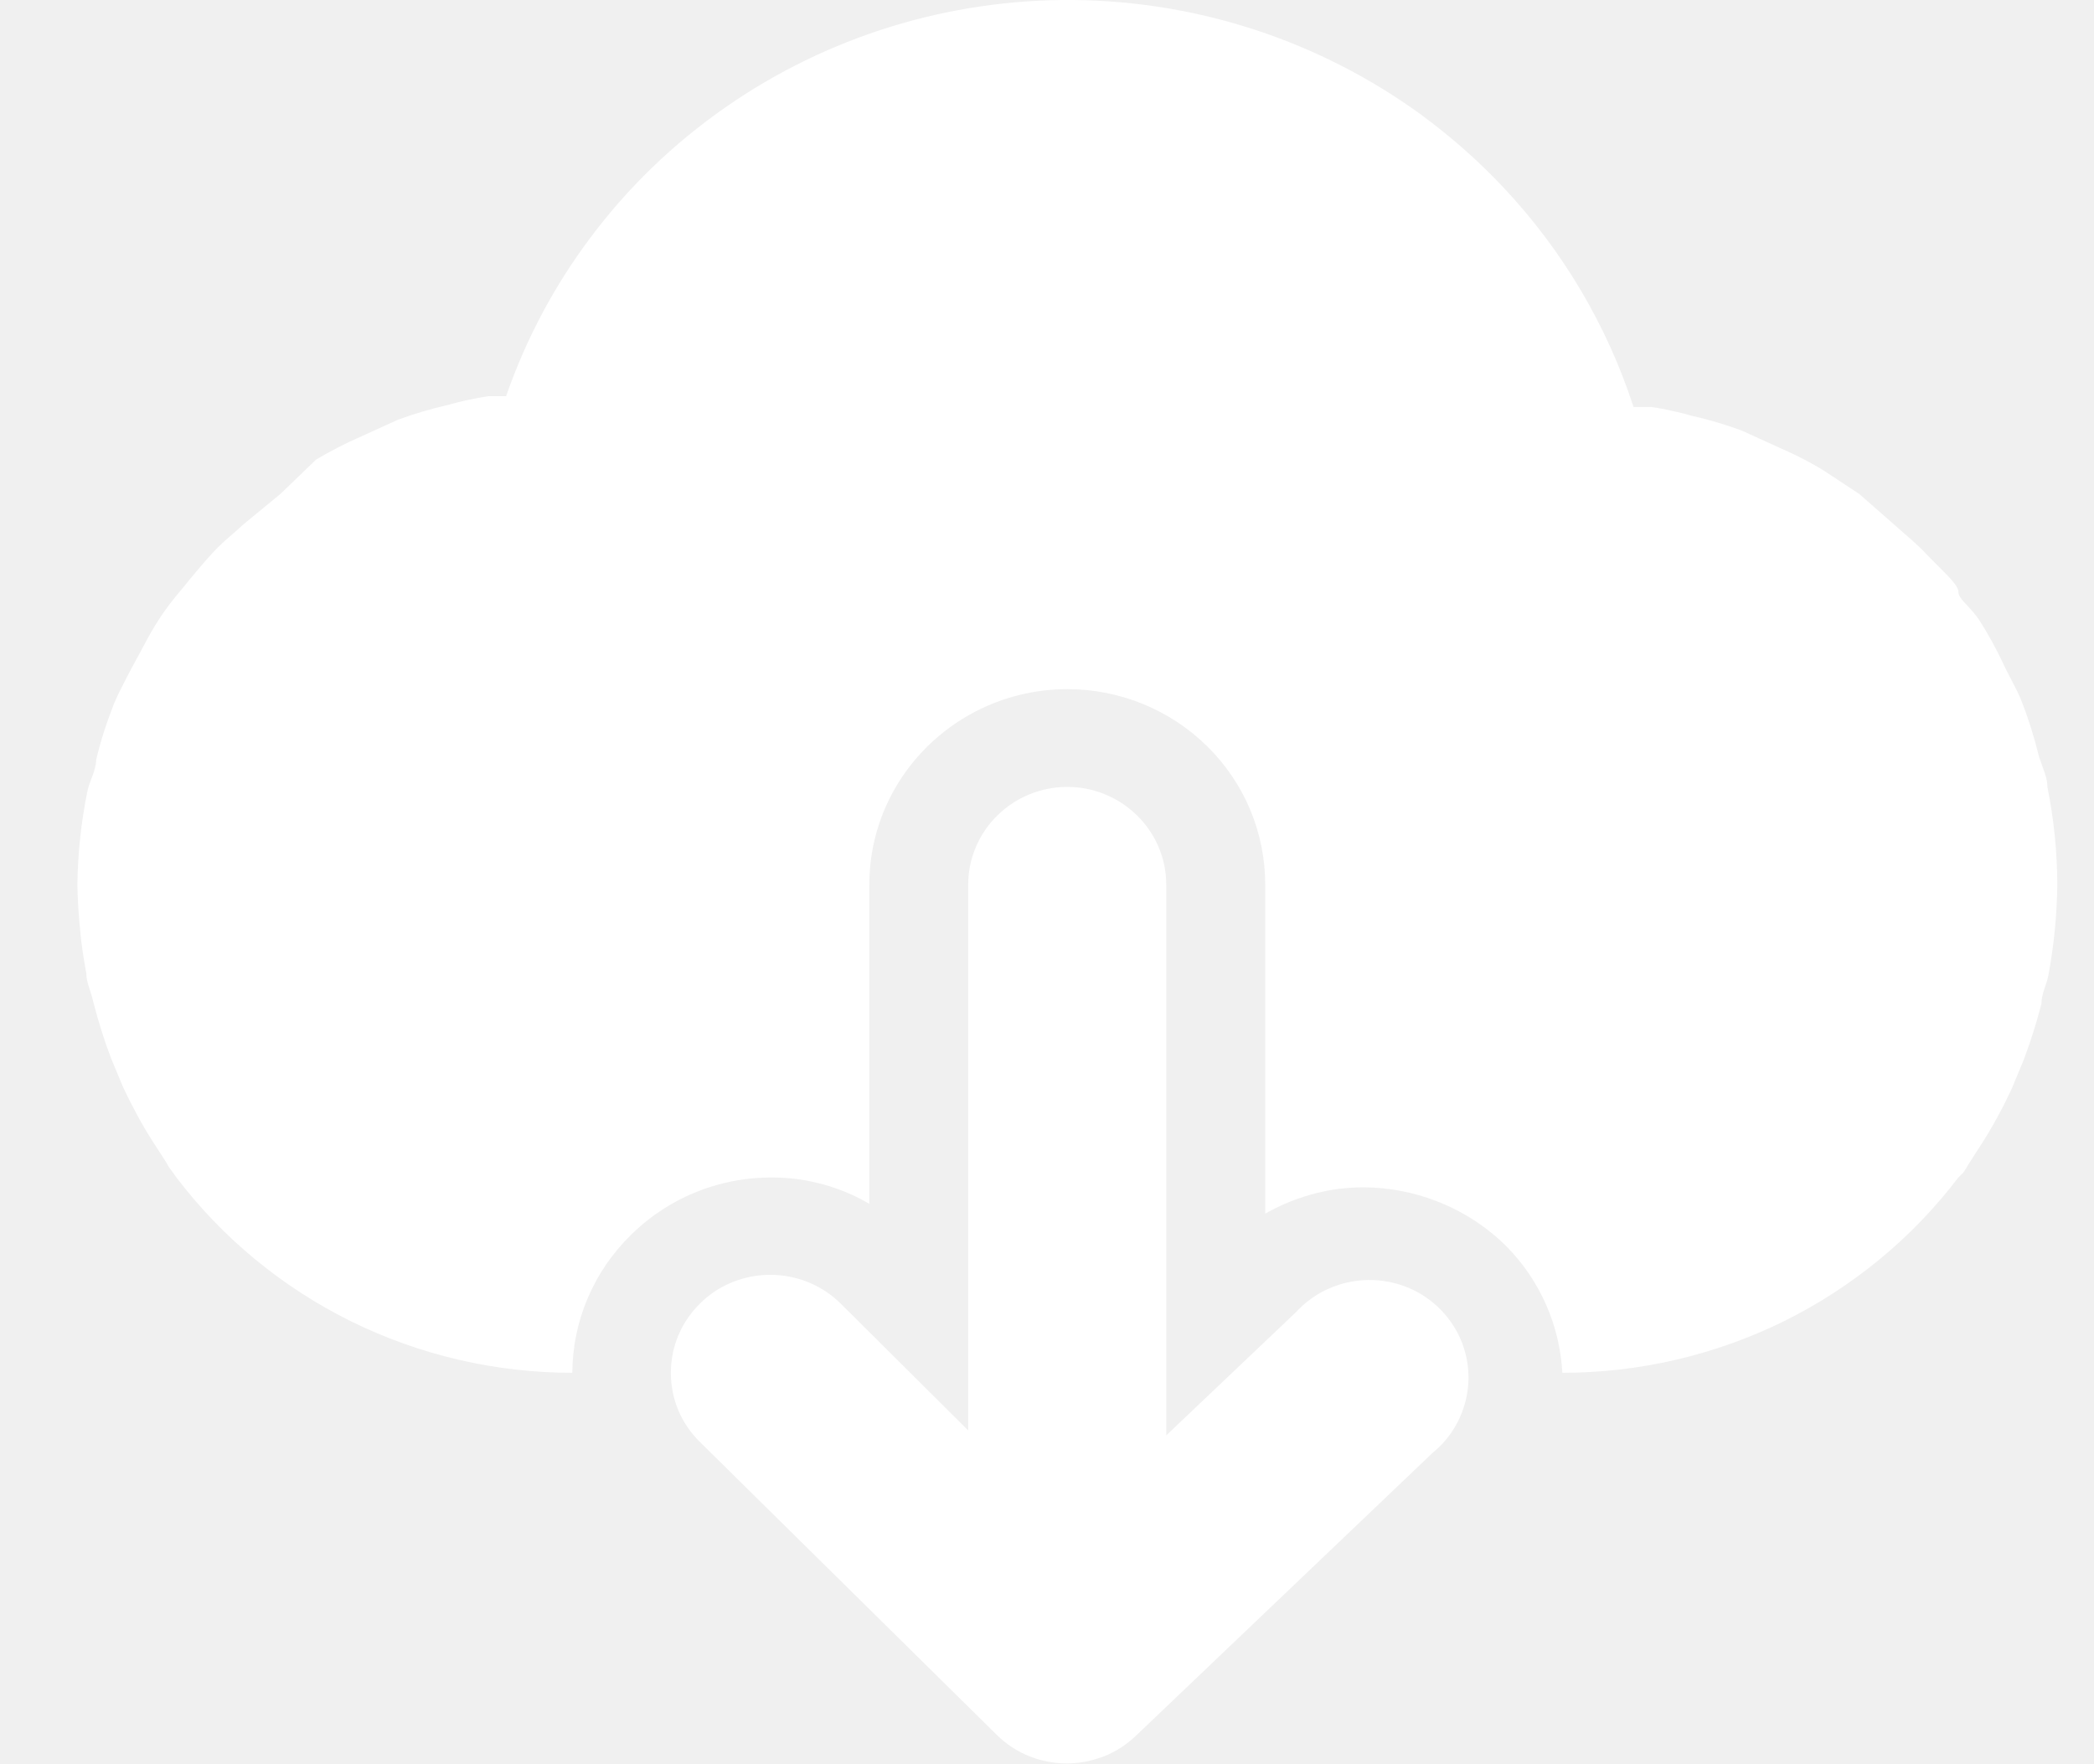
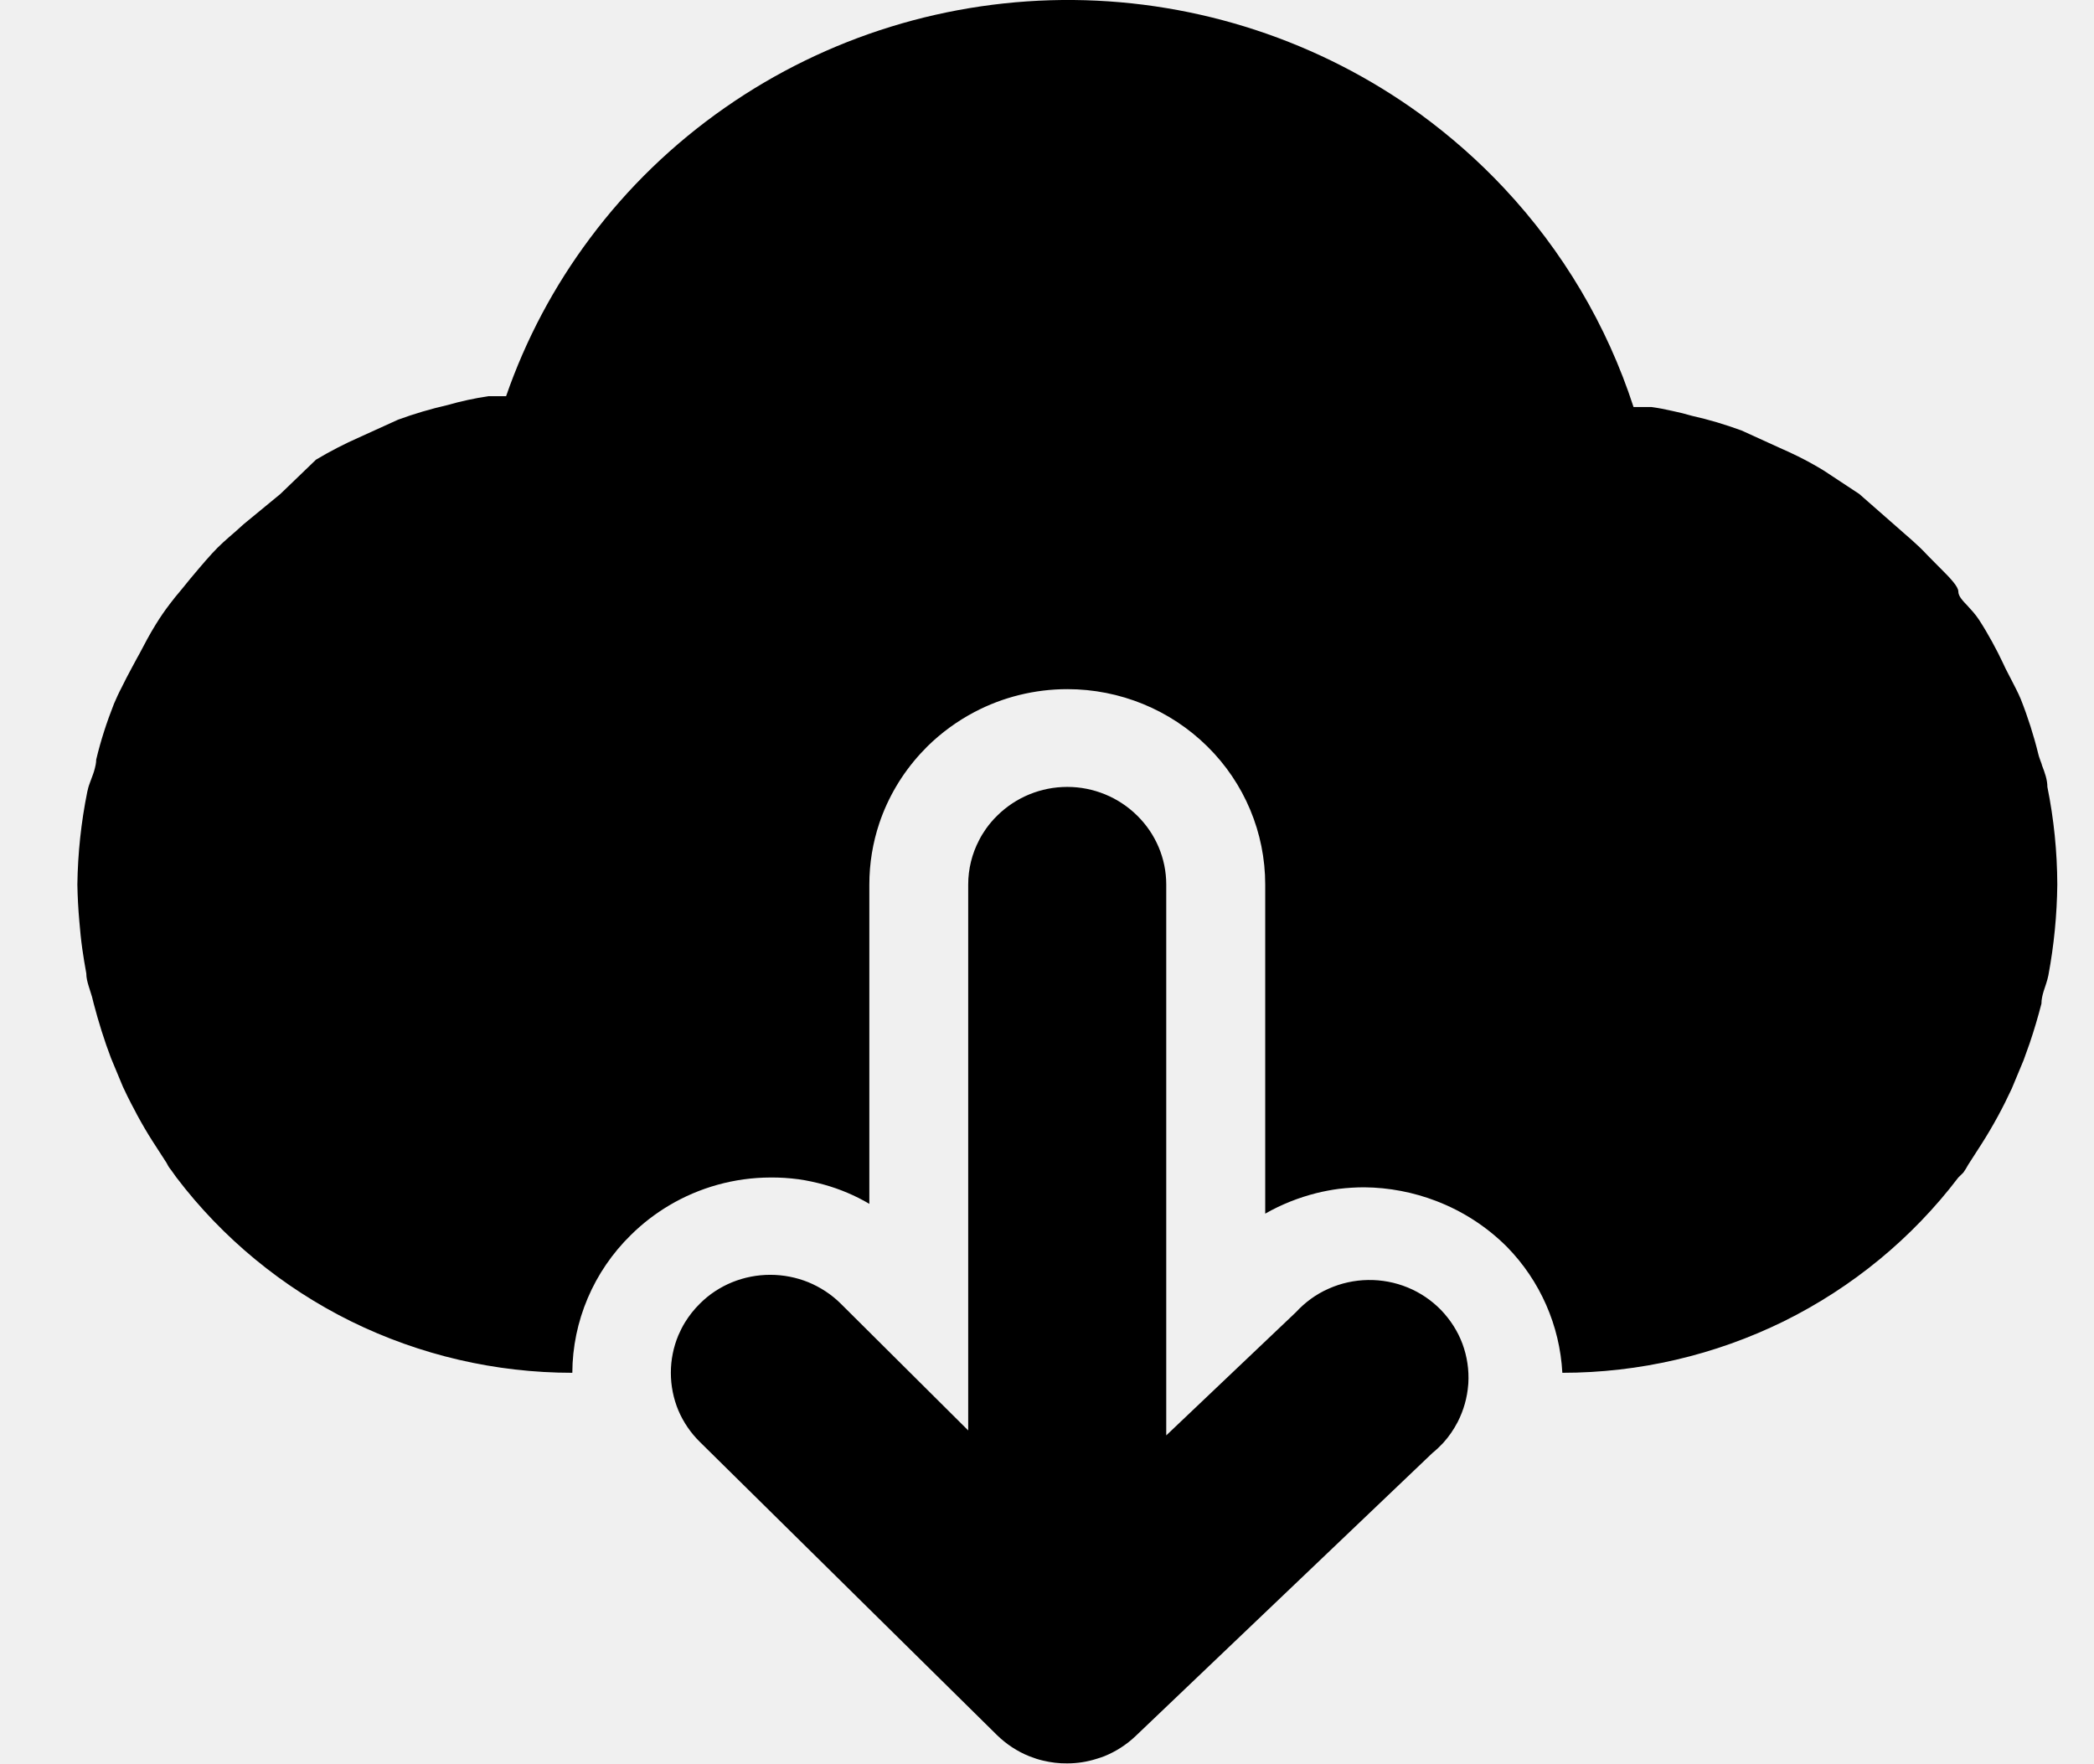
- <svg xmlns="http://www.w3.org/2000/svg" width="19" height="16" viewBox="0 0 19 16" fill="none">
-   <path fill-rule="evenodd" clip-rule="evenodd" d="M18.528 6.944C18.553 7.009 18.577 7.074 18.577 7.14C18.636 7.431 18.666 7.728 18.667 8.026C18.664 8.302 18.637 8.577 18.586 8.85C18.576 8.9 18.558 8.947 18.543 8.994C18.532 9.031 18.523 9.068 18.523 9.107C18.492 9.227 18.457 9.346 18.417 9.464L18.361 9.62L18.254 9.877C18.175 10.048 18.085 10.214 17.984 10.373L17.858 10.569C17.846 10.593 17.83 10.617 17.814 10.64L17.769 10.684C17.351 11.234 16.808 11.681 16.185 11.989C15.56 12.296 14.873 12.456 14.176 12.456C14.153 12.028 13.975 11.621 13.673 11.313C13.489 11.129 13.271 10.989 13.031 10.897C12.825 10.818 12.604 10.775 12.379 10.773C12.302 10.773 12.225 10.778 12.148 10.787C12.08 10.796 12.013 10.809 11.947 10.825C11.784 10.866 11.627 10.928 11.48 11.012V8.026C11.48 7.556 11.292 7.105 10.955 6.773C10.618 6.44 10.161 6.253 9.685 6.253C9.389 6.253 9.1 6.325 8.843 6.46C8.687 6.542 8.542 6.647 8.414 6.773L8.351 6.839C8.183 7.023 8.057 7.237 7.979 7.468C7.919 7.647 7.888 7.834 7.888 8.026V10.923C7.759 10.847 7.621 10.789 7.478 10.749C7.401 10.728 7.324 10.711 7.246 10.7C7.161 10.689 7.076 10.683 6.99 10.684C6.663 10.685 6.347 10.774 6.072 10.937C5.946 11.012 5.829 11.102 5.724 11.206C5.386 11.537 5.195 11.987 5.193 12.456C4.496 12.456 3.809 12.296 3.185 11.989C2.562 11.681 2.019 11.234 1.601 10.684L1.556 10.621L1.543 10.604C1.53 10.588 1.521 10.57 1.511 10.551L1.385 10.356C1.335 10.278 1.288 10.197 1.244 10.116L1.228 10.085C1.203 10.039 1.179 9.992 1.156 9.946L1.115 9.86L1.008 9.603C0.946 9.44 0.894 9.273 0.85 9.105L0.846 9.089L0.835 9.045L0.816 8.984L0.805 8.949C0.793 8.91 0.783 8.872 0.783 8.832C0.77 8.759 0.757 8.685 0.747 8.612C0.735 8.528 0.727 8.445 0.72 8.361C0.71 8.249 0.704 8.138 0.702 8.026C0.706 7.742 0.736 7.461 0.792 7.184L0.802 7.143C0.806 7.128 0.812 7.114 0.817 7.099L0.831 7.061L0.844 7.026L0.853 6.999C0.859 6.979 0.864 6.959 0.868 6.939C0.871 6.923 0.873 6.907 0.873 6.892C0.914 6.719 0.969 6.551 1.034 6.386C1.056 6.335 1.077 6.288 1.103 6.239C1.129 6.185 1.159 6.128 1.196 6.059L1.245 5.968L1.263 5.936C1.312 5.842 1.362 5.748 1.412 5.668C1.453 5.601 1.495 5.54 1.541 5.48C1.573 5.437 1.608 5.395 1.646 5.35L1.729 5.248L1.804 5.159C1.845 5.111 1.885 5.064 1.924 5.022C1.989 4.95 2.06 4.889 2.132 4.827L2.211 4.756L2.544 4.482L2.867 4.171C2.994 4.095 3.126 4.027 3.262 3.967L3.612 3.808C3.759 3.754 3.909 3.71 4.062 3.675C4.183 3.64 4.306 3.614 4.43 3.595H4.592C4.771 3.079 5.028 2.596 5.353 2.162C5.692 1.707 6.105 1.307 6.578 0.977C7.503 0.331 8.61 -0.01 9.742 0C10.875 0.011 11.976 0.374 12.888 1.036C13.164 1.238 13.419 1.463 13.649 1.709C14.18 2.276 14.581 2.951 14.822 3.693H14.984C15.049 3.702 15.112 3.714 15.176 3.729C15.235 3.741 15.294 3.756 15.352 3.773C15.505 3.807 15.654 3.852 15.802 3.906L16.151 4.065C16.205 4.088 16.257 4.113 16.309 4.138C16.39 4.178 16.47 4.222 16.547 4.269L16.87 4.482L17.203 4.774C17.302 4.863 17.392 4.933 17.49 5.039L17.582 5.132L17.621 5.171C17.697 5.247 17.769 5.323 17.769 5.367C17.769 5.408 17.805 5.447 17.851 5.495C17.884 5.531 17.923 5.572 17.957 5.624C18.038 5.748 18.119 5.899 18.173 6.014L18.197 6.065L18.234 6.137L18.246 6.16C18.278 6.223 18.31 6.282 18.335 6.342C18.4 6.506 18.454 6.675 18.496 6.847L18.501 6.865C18.508 6.888 18.517 6.909 18.525 6.932L18.528 6.944ZM10.582 13.024L11.759 11.906C11.841 11.817 11.941 11.743 12.055 11.693C12.167 11.643 12.288 11.616 12.412 11.614C12.536 11.612 12.658 11.635 12.773 11.682C12.887 11.729 12.989 11.798 13.075 11.886C13.16 11.975 13.227 12.078 13.27 12.194C13.312 12.308 13.33 12.43 13.323 12.551C13.323 12.555 13.322 12.559 13.322 12.563C13.313 12.681 13.281 12.795 13.227 12.901C13.191 12.97 13.148 13.034 13.095 13.092C13.065 13.124 13.033 13.155 12.998 13.183L10.304 15.752C10.221 15.831 10.124 15.893 10.02 15.935C9.996 15.944 9.973 15.952 9.949 15.959C9.864 15.986 9.774 16 9.684 16C9.609 16.001 9.536 15.992 9.465 15.975C9.443 15.97 9.425 15.965 9.403 15.958C9.383 15.951 9.359 15.943 9.339 15.935C9.229 15.891 9.13 15.825 9.046 15.743L6.352 13.085C6.268 13.003 6.201 12.905 6.155 12.797C6.11 12.689 6.087 12.573 6.087 12.456C6.087 12.339 6.11 12.224 6.155 12.116C6.173 12.075 6.192 12.036 6.215 11.999C6.253 11.937 6.299 11.879 6.352 11.827C6.435 11.744 6.534 11.679 6.644 11.634C6.753 11.59 6.87 11.567 6.989 11.567C7.107 11.567 7.225 11.59 7.334 11.634C7.443 11.679 7.543 11.744 7.627 11.827L8.785 12.979V8.026C8.785 7.885 8.819 7.747 8.884 7.623C8.902 7.587 8.924 7.552 8.947 7.519C8.977 7.477 9.011 7.437 9.049 7.4C9.217 7.234 9.445 7.14 9.684 7.14C9.922 7.14 10.15 7.234 10.318 7.4C10.487 7.566 10.582 7.791 10.582 8.026V13.024Z" fill="white" />
+ <svg xmlns="http://www.w3.org/2000/svg" width="19" height="16" viewBox="0 0 19 16">
+   <path fill-rule="evenodd" clip-rule="evenodd" d="M18.528 6.944C18.553 7.009 18.577 7.074 18.577 7.14C18.636 7.431 18.666 7.728 18.667 8.026C18.664 8.302 18.637 8.577 18.586 8.85C18.576 8.9 18.558 8.947 18.543 8.994C18.532 9.031 18.523 9.068 18.523 9.107C18.492 9.227 18.457 9.346 18.417 9.464L18.361 9.62L18.254 9.877C18.175 10.048 18.085 10.214 17.984 10.373L17.858 10.569C17.846 10.593 17.83 10.617 17.814 10.64L17.769 10.684C17.351 11.234 16.808 11.681 16.185 11.989C15.56 12.296 14.873 12.456 14.176 12.456C14.153 12.028 13.975 11.621 13.673 11.313C13.489 11.129 13.271 10.989 13.031 10.897C12.825 10.818 12.604 10.775 12.379 10.773C12.302 10.773 12.225 10.778 12.148 10.787C12.08 10.796 12.013 10.809 11.947 10.825C11.784 10.866 11.627 10.928 11.48 11.012V8.026C11.48 7.556 11.292 7.105 10.955 6.773C10.618 6.44 10.161 6.253 9.685 6.253C9.389 6.253 9.1 6.325 8.843 6.46C8.687 6.542 8.542 6.647 8.414 6.773L8.351 6.839C8.183 7.023 8.057 7.237 7.979 7.468C7.919 7.647 7.888 7.834 7.888 8.026V10.923C7.759 10.847 7.621 10.789 7.478 10.749C7.401 10.728 7.324 10.711 7.246 10.7C7.161 10.689 7.076 10.683 6.99 10.684C6.663 10.685 6.347 10.774 6.072 10.937C5.946 11.012 5.829 11.102 5.724 11.206C5.386 11.537 5.195 11.987 5.193 12.456C4.496 12.456 3.809 12.296 3.185 11.989C2.562 11.681 2.019 11.234 1.601 10.684L1.556 10.621L1.543 10.604C1.53 10.588 1.521 10.57 1.511 10.551L1.385 10.356C1.335 10.278 1.288 10.197 1.244 10.116L1.228 10.085C1.203 10.039 1.179 9.992 1.156 9.946L1.115 9.86L1.008 9.603C0.946 9.44 0.894 9.273 0.85 9.105L0.846 9.089L0.835 9.045L0.816 8.984L0.805 8.949C0.793 8.91 0.783 8.872 0.783 8.832C0.77 8.759 0.757 8.685 0.747 8.612C0.735 8.528 0.727 8.445 0.72 8.361C0.71 8.249 0.704 8.138 0.702 8.026C0.706 7.742 0.736 7.461 0.792 7.184L0.802 7.143C0.806 7.128 0.812 7.114 0.817 7.099L0.831 7.061L0.844 7.026L0.853 6.999C0.859 6.979 0.864 6.959 0.868 6.939C0.871 6.923 0.873 6.907 0.873 6.892C0.914 6.719 0.969 6.551 1.034 6.386C1.056 6.335 1.077 6.288 1.103 6.239C1.129 6.185 1.159 6.128 1.196 6.059L1.245 5.968L1.263 5.936C1.312 5.842 1.362 5.748 1.412 5.668C1.453 5.601 1.495 5.54 1.541 5.48C1.573 5.437 1.608 5.395 1.646 5.35L1.729 5.248L1.804 5.159C1.845 5.111 1.885 5.064 1.924 5.022C1.989 4.95 2.06 4.889 2.132 4.827L2.211 4.756L2.544 4.482L2.867 4.171C2.994 4.095 3.126 4.027 3.262 3.967L3.612 3.808C3.759 3.754 3.909 3.71 4.062 3.675C4.183 3.64 4.306 3.614 4.43 3.595H4.592C4.771 3.079 5.028 2.596 5.353 2.162C5.692 1.707 6.105 1.307 6.578 0.977C7.503 0.331 8.61 -0.01 9.742 0C10.875 0.011 11.976 0.374 12.888 1.036C13.164 1.238 13.419 1.463 13.649 1.709C14.18 2.276 14.581 2.951 14.822 3.693H14.984C15.049 3.702 15.112 3.714 15.176 3.729C15.235 3.741 15.294 3.756 15.352 3.773C15.505 3.807 15.654 3.852 15.802 3.906L16.151 4.065C16.205 4.088 16.257 4.113 16.309 4.138C16.39 4.178 16.47 4.222 16.547 4.269L16.87 4.482L17.203 4.774C17.302 4.863 17.392 4.933 17.49 5.039L17.582 5.132L17.621 5.171C17.697 5.247 17.769 5.323 17.769 5.367C17.769 5.408 17.805 5.447 17.851 5.495C17.884 5.531 17.923 5.572 17.957 5.624C18.038 5.748 18.119 5.899 18.173 6.014L18.197 6.065L18.234 6.137L18.246 6.16C18.278 6.223 18.31 6.282 18.335 6.342C18.4 6.506 18.454 6.675 18.496 6.847L18.501 6.865C18.508 6.888 18.517 6.909 18.525 6.932L18.528 6.944ZM10.582 13.024L11.759 11.906C11.841 11.817 11.941 11.743 12.055 11.693C12.167 11.643 12.288 11.616 12.412 11.614C12.536 11.612 12.658 11.635 12.773 11.682C12.887 11.729 12.989 11.798 13.075 11.886C13.16 11.975 13.227 12.078 13.27 12.194C13.312 12.308 13.33 12.43 13.323 12.551C13.323 12.555 13.322 12.559 13.322 12.563C13.313 12.681 13.281 12.795 13.227 12.901C13.191 12.97 13.148 13.034 13.095 13.092C13.065 13.124 13.033 13.155 12.998 13.183L10.304 15.752C10.221 15.831 10.124 15.893 10.02 15.935C9.996 15.944 9.973 15.952 9.949 15.959C9.864 15.986 9.774 16 9.684 16C9.609 16.001 9.536 15.992 9.465 15.975C9.443 15.97 9.425 15.965 9.403 15.958C9.383 15.951 9.359 15.943 9.339 15.935C9.229 15.891 9.13 15.825 9.046 15.743L6.352 13.085C6.268 13.003 6.201 12.905 6.155 12.797C6.11 12.689 6.087 12.573 6.087 12.456C6.087 12.339 6.11 12.224 6.155 12.116C6.173 12.075 6.192 12.036 6.215 11.999C6.253 11.937 6.299 11.879 6.352 11.827C6.435 11.744 6.534 11.679 6.644 11.634C6.753 11.59 6.87 11.567 6.989 11.567C7.107 11.567 7.225 11.59 7.334 11.634C7.443 11.679 7.543 11.744 7.627 11.827L8.785 12.979V8.026C8.785 7.885 8.819 7.747 8.884 7.623C8.902 7.587 8.924 7.552 8.947 7.519C8.977 7.477 9.011 7.437 9.049 7.4C9.217 7.234 9.445 7.14 9.684 7.14C9.922 7.14 10.15 7.234 10.318 7.4C10.487 7.566 10.582 7.791 10.582 8.026V13.024Z" />
</svg>
